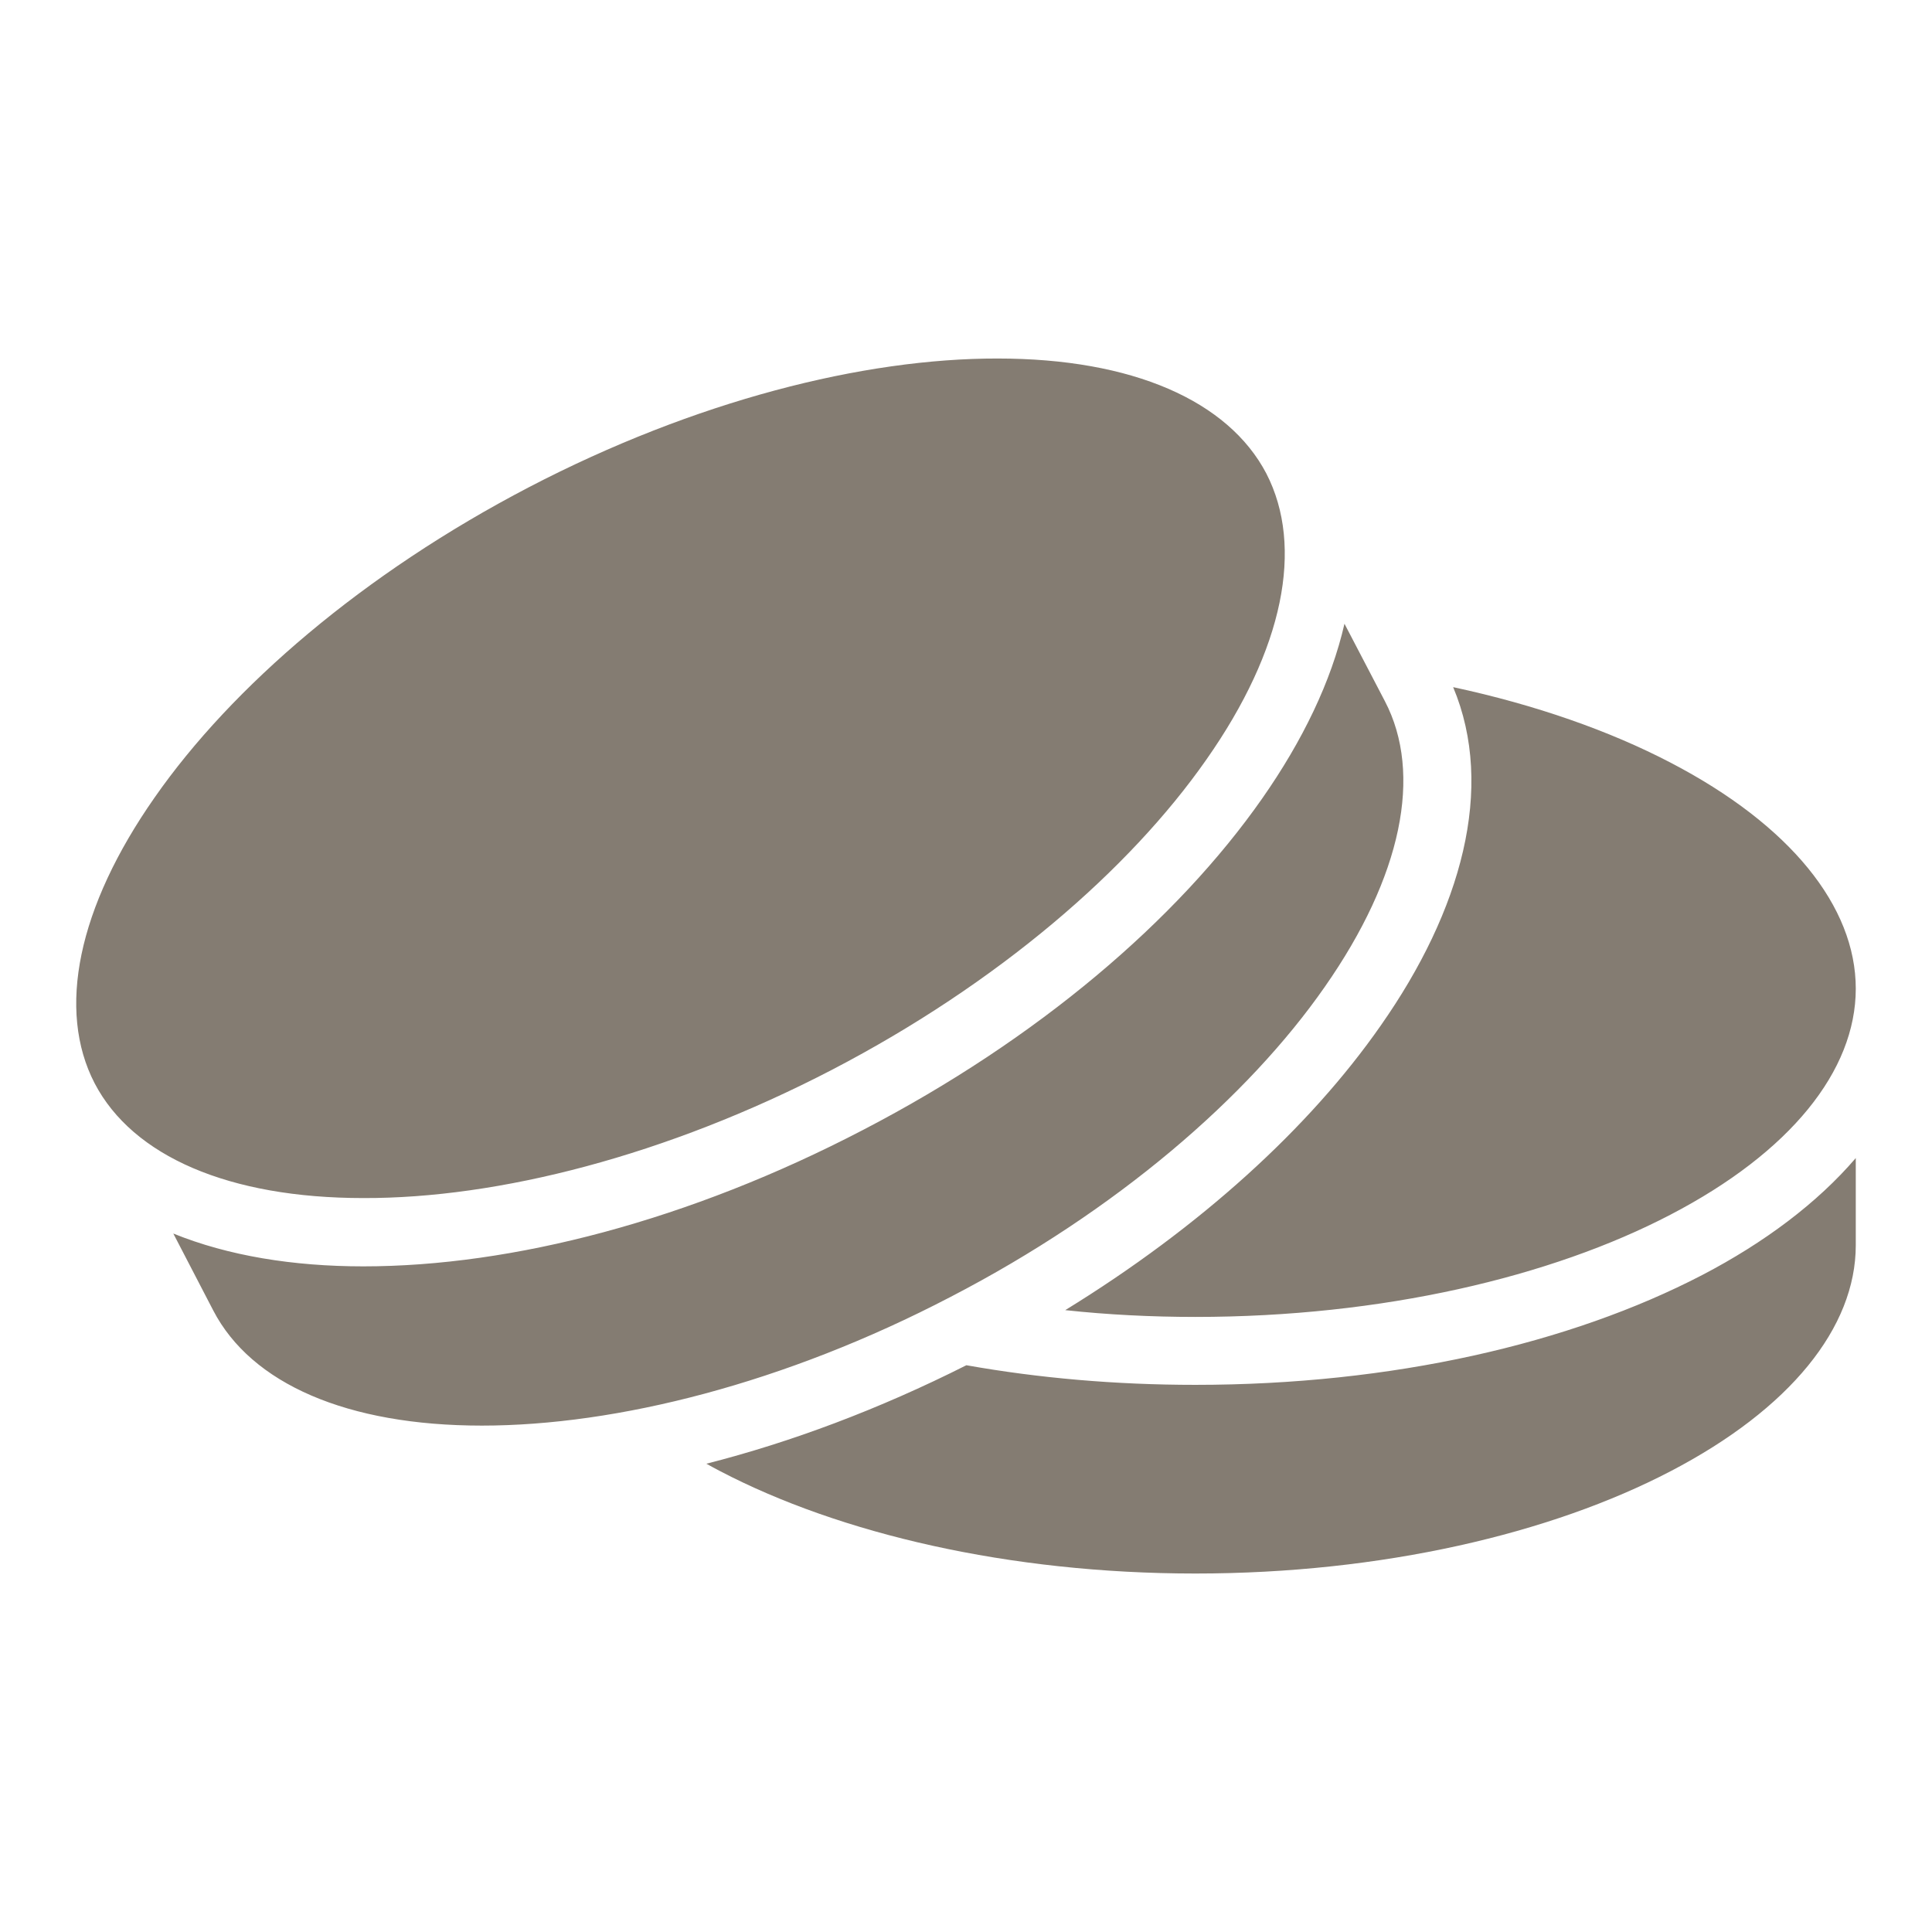
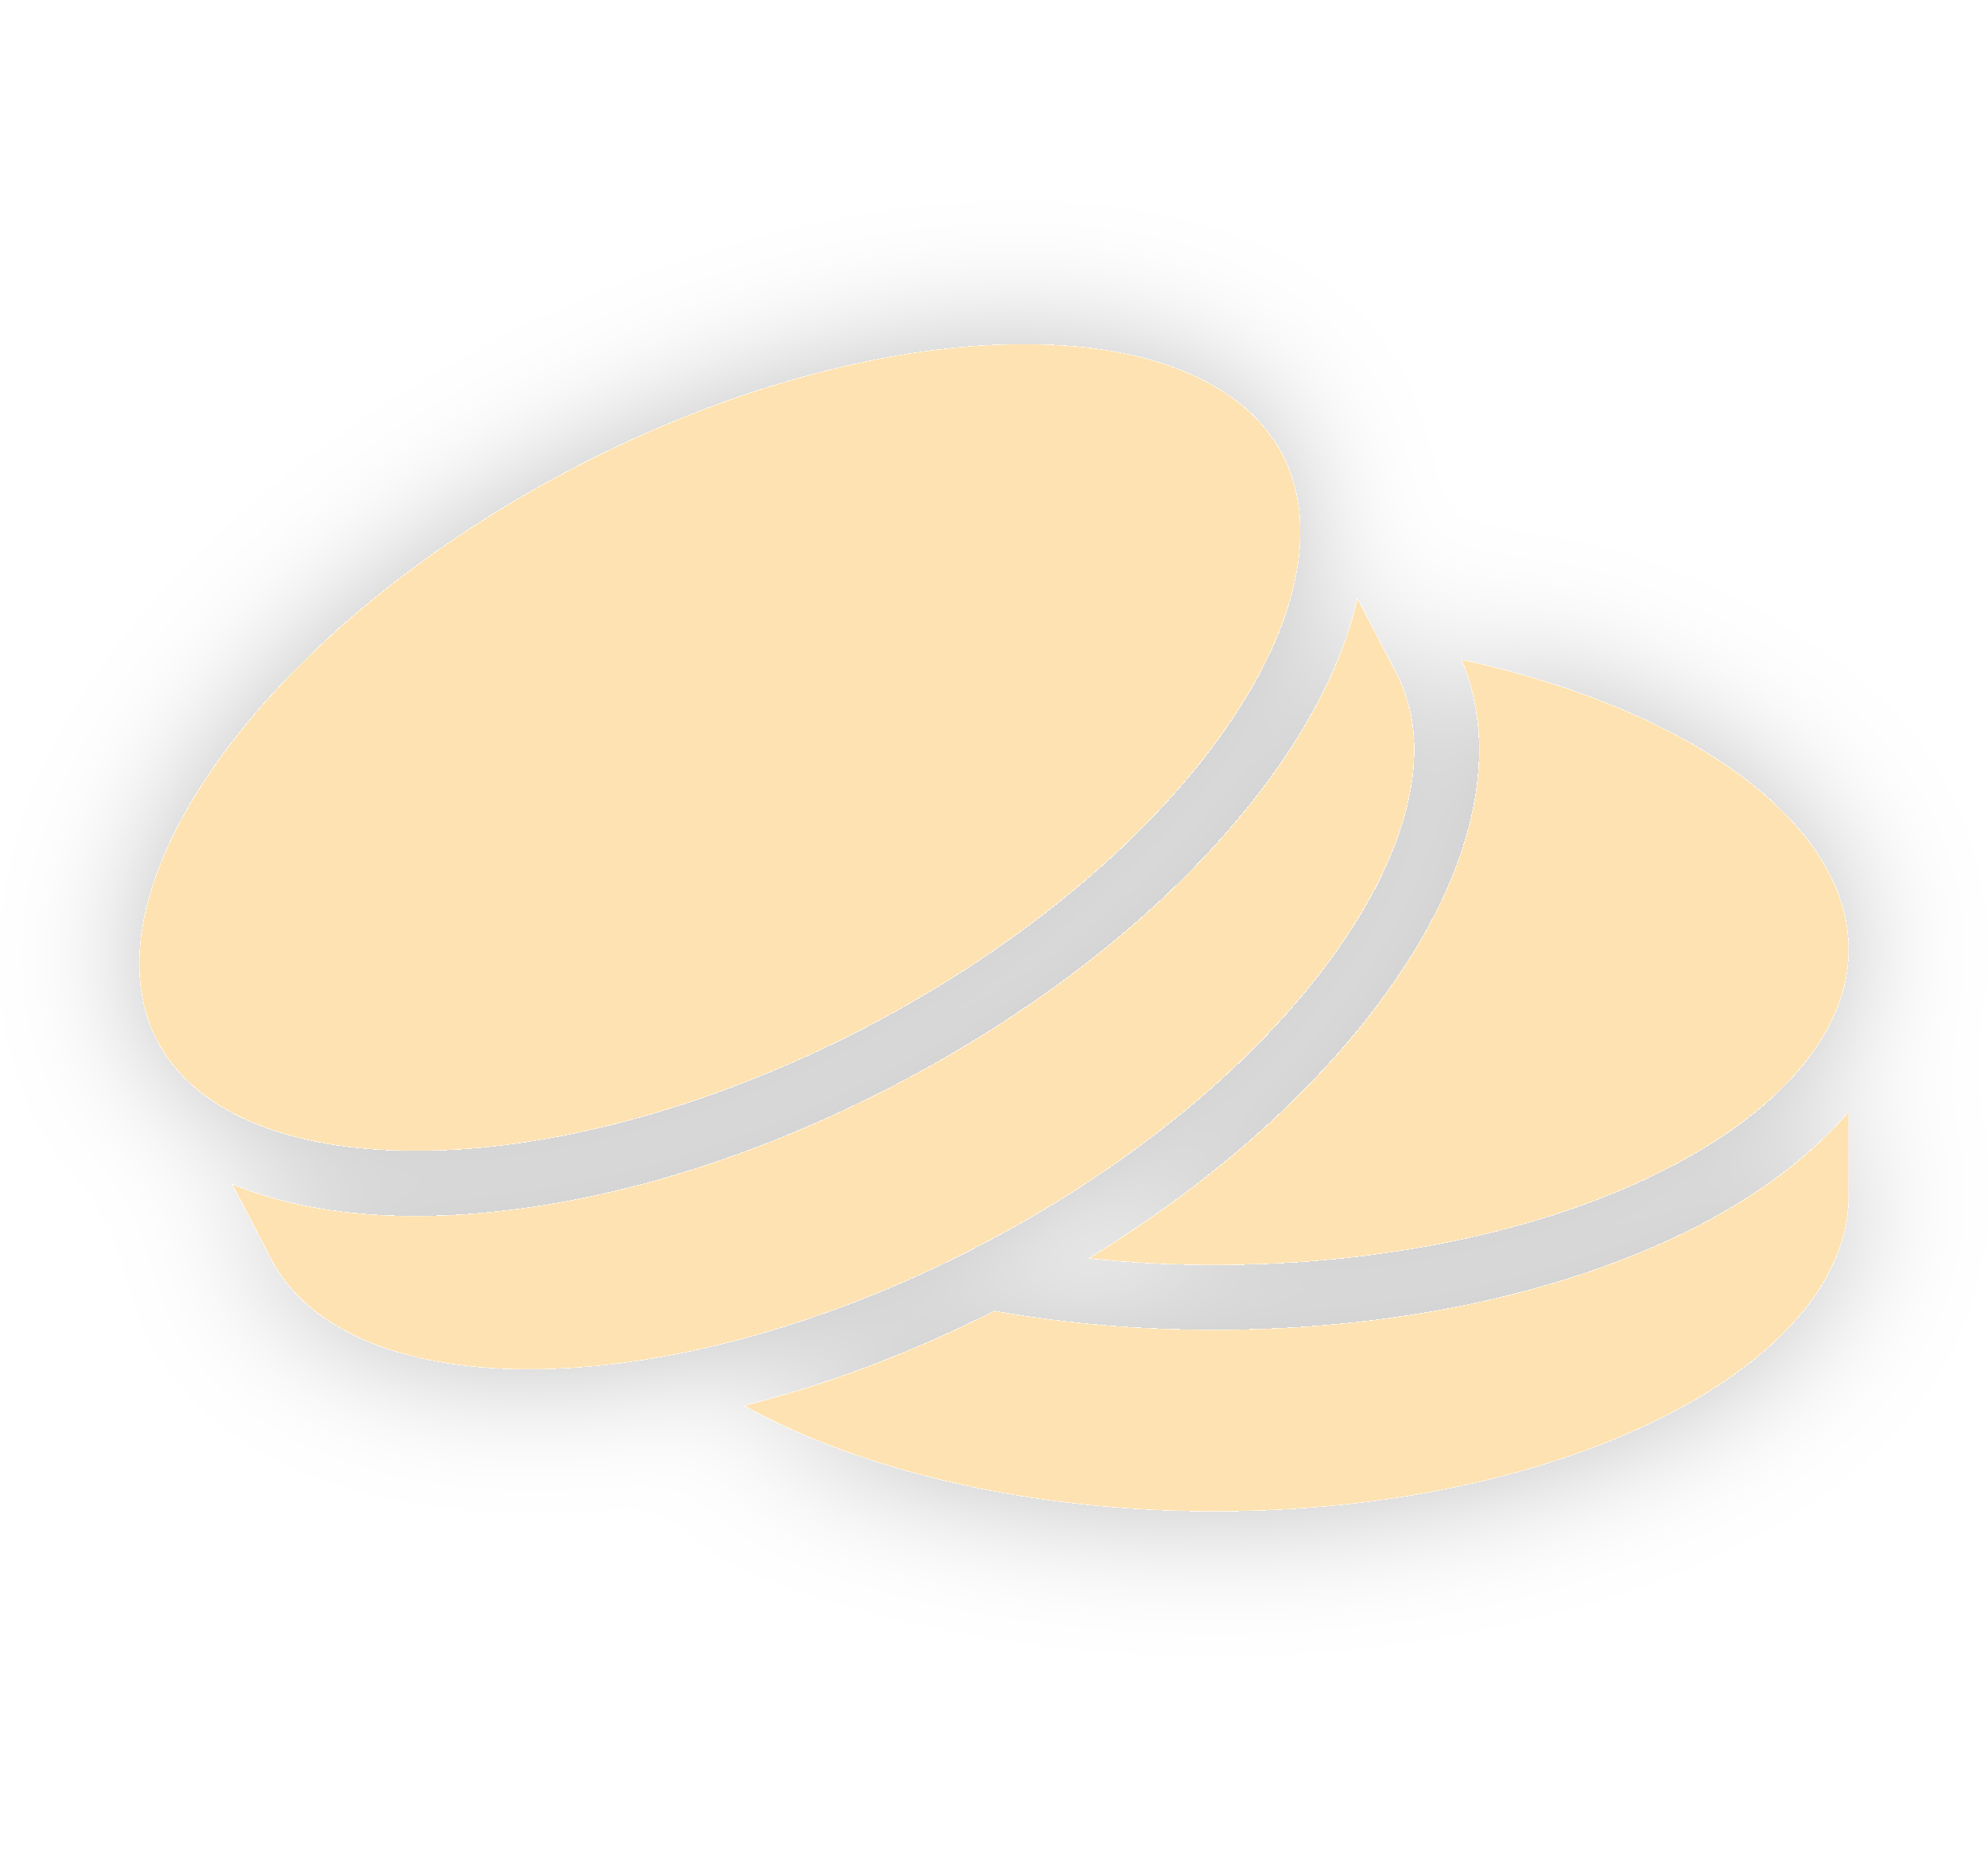
- <svg xmlns="http://www.w3.org/2000/svg" viewBox="0 0 512 512" style="height: 64px; width: 64px;">
-   <g class="" transform="translate(0,0)" style="">
-     <path d="M264.4 95.01c-35.6-.06-80.2 11.19-124.2 34.09C96.27 152 61.45 182 41.01 211.3c-20.45 29.2-25.98 56.4-15.92 75.8 10.07 19.3 35.53 30.4 71.22 30.4 35.69.1 80.29-11.2 124.19-34 44-22.9 78.8-53 99.2-82.2 20.5-29.2 25.9-56.4 15.9-75.8-10.1-19.3-35.5-30.49-71.2-30.49zm91.9 70.29c-3.5 15.3-11.1 31-21.8 46.3-22.6 32.3-59.5 63.8-105.7 87.8-46.2 24.1-93.1 36.2-132.5 36.2-18.6 0-35.84-2.8-50.37-8.7l10.59 20.4c10.08 19.4 35.47 30.5 71.18 30.5 35.7 0 80.3-11.2 124.2-34.1 44-22.8 78.8-52.9 99.2-82.2 20.4-29.2 26-56.4 15.9-75.7zm28.8 16.8c11.2 26.7 2.2 59.2-19.2 89.7-18.9 27.1-47.8 53.4-83.6 75.4 11.1 1.2 22.7 1.8 34.5 1.8 49.5 0 94.3-10.6 125.9-27.1 31.7-16.5 49.1-38.1 49.1-59.9 0-21.8-17.4-43.4-49.1-59.9-16.1-8.4-35.7-15.3-57.6-20zm106.7 124.8c-10.2 11.9-24.2 22.4-40.7 31-35 18.2-82.2 29.1-134.3 29.1-21.2 0-41.6-1.8-60.7-5.2-23.2 11.7-46.5 20.4-68.9 26.1 1.2.7 2.4 1.3 3.7 2 31.6 16.5 76.4 27.1 125.9 27.1s94.3-10.6 125.9-27.1c31.7-16.5 49.1-38.1 49.1-59.9z" fill="#847c72" fill-opacity="1" data-darkreader-inline-fill="" style="--darkreader-inline-fill: #8b8104;" />
+ <svg xmlns="http://www.w3.org/2000/svg" width="60" height="56" viewBox="0 0 60 56" fill="none">
+   <g filter="url(#filter0_d_228_207)">
+     <path d="M30.919 10.392C27.025 10.385 22.147 11.616 17.334 14.12C12.53 16.625 8.721 19.906 6.485 23.111C4.249 26.305 3.644 29.28 4.744 31.402C5.846 33.513 8.63 34.727 12.534 34.727C16.438 34.737 21.316 33.502 26.117 31.008C30.93 28.503 34.736 25.211 36.967 22.017C39.209 18.823 39.8 15.848 38.706 13.727C37.602 11.616 34.823 10.392 30.919 10.392ZM40.97 18.08C40.587 19.753 39.756 21.47 38.586 23.144C36.114 26.677 32.078 30.122 27.025 32.747C21.972 35.383 16.842 36.706 12.533 36.706C10.498 36.706 8.613 36.4 7.024 35.755L8.182 37.986C9.284 40.108 12.061 41.322 15.967 41.322C19.872 41.322 24.75 40.097 29.552 37.592C34.364 35.098 38.17 31.806 40.402 28.602C42.633 25.408 43.245 22.433 42.141 20.322L40.97 18.08ZM44.12 19.917C45.345 22.837 44.361 26.392 42.02 29.728C39.953 32.692 36.792 35.569 32.877 37.975C34.091 38.106 35.359 38.172 36.65 38.172C42.064 38.172 46.964 37.013 50.42 35.208C53.888 33.403 55.791 31.041 55.791 28.656C55.791 26.272 53.888 23.909 50.42 22.105C48.659 21.186 46.516 20.431 44.12 19.917ZM55.791 33.567C54.675 34.869 53.144 36.017 51.339 36.958C47.511 38.948 42.348 40.141 36.65 40.141C34.331 40.141 32.1 39.944 30.011 39.572C27.473 40.852 24.925 41.803 22.475 42.427C22.606 42.503 22.738 42.569 22.88 42.645C26.336 44.45 31.236 45.609 36.65 45.609C42.064 45.609 46.964 44.45 50.42 42.645C53.888 40.841 55.791 38.478 55.791 36.094V33.567Z" fill="#FFE2B2" />
  </g>
+   <defs>
+     <filter id="filter0_d_228_207" x="-2" y="-4" width="64" height="64" filterUnits="userSpaceOnUse" color-interpolation-filters="sRGB">
+       <feFlood flood-opacity="0" result="BackgroundImageFix" />
+       <feColorMatrix in="SourceAlpha" type="matrix" values="0 0 0 0 0 0 0 0 0 0 0 0 0 0 0 0 0 0 127 0" result="hardAlpha" />
+       <feOffset />
+       <feGaussianBlur stdDeviation="2" />
+       <feComposite in2="hardAlpha" operator="out" />
+       <feColorMatrix type="matrix" values="0 0 0 0 0 0 0 0 0 0 0 0 0 0 0 0 0 0 0.25 0" />
+       <feBlend mode="normal" in2="BackgroundImageFix" result="effect1_dropShadow_228_207" />
+       <feBlend mode="normal" in="SourceGraphic" in2="effect1_dropShadow_228_207" result="shape" />
+     </filter>
+   </defs>
</svg>
